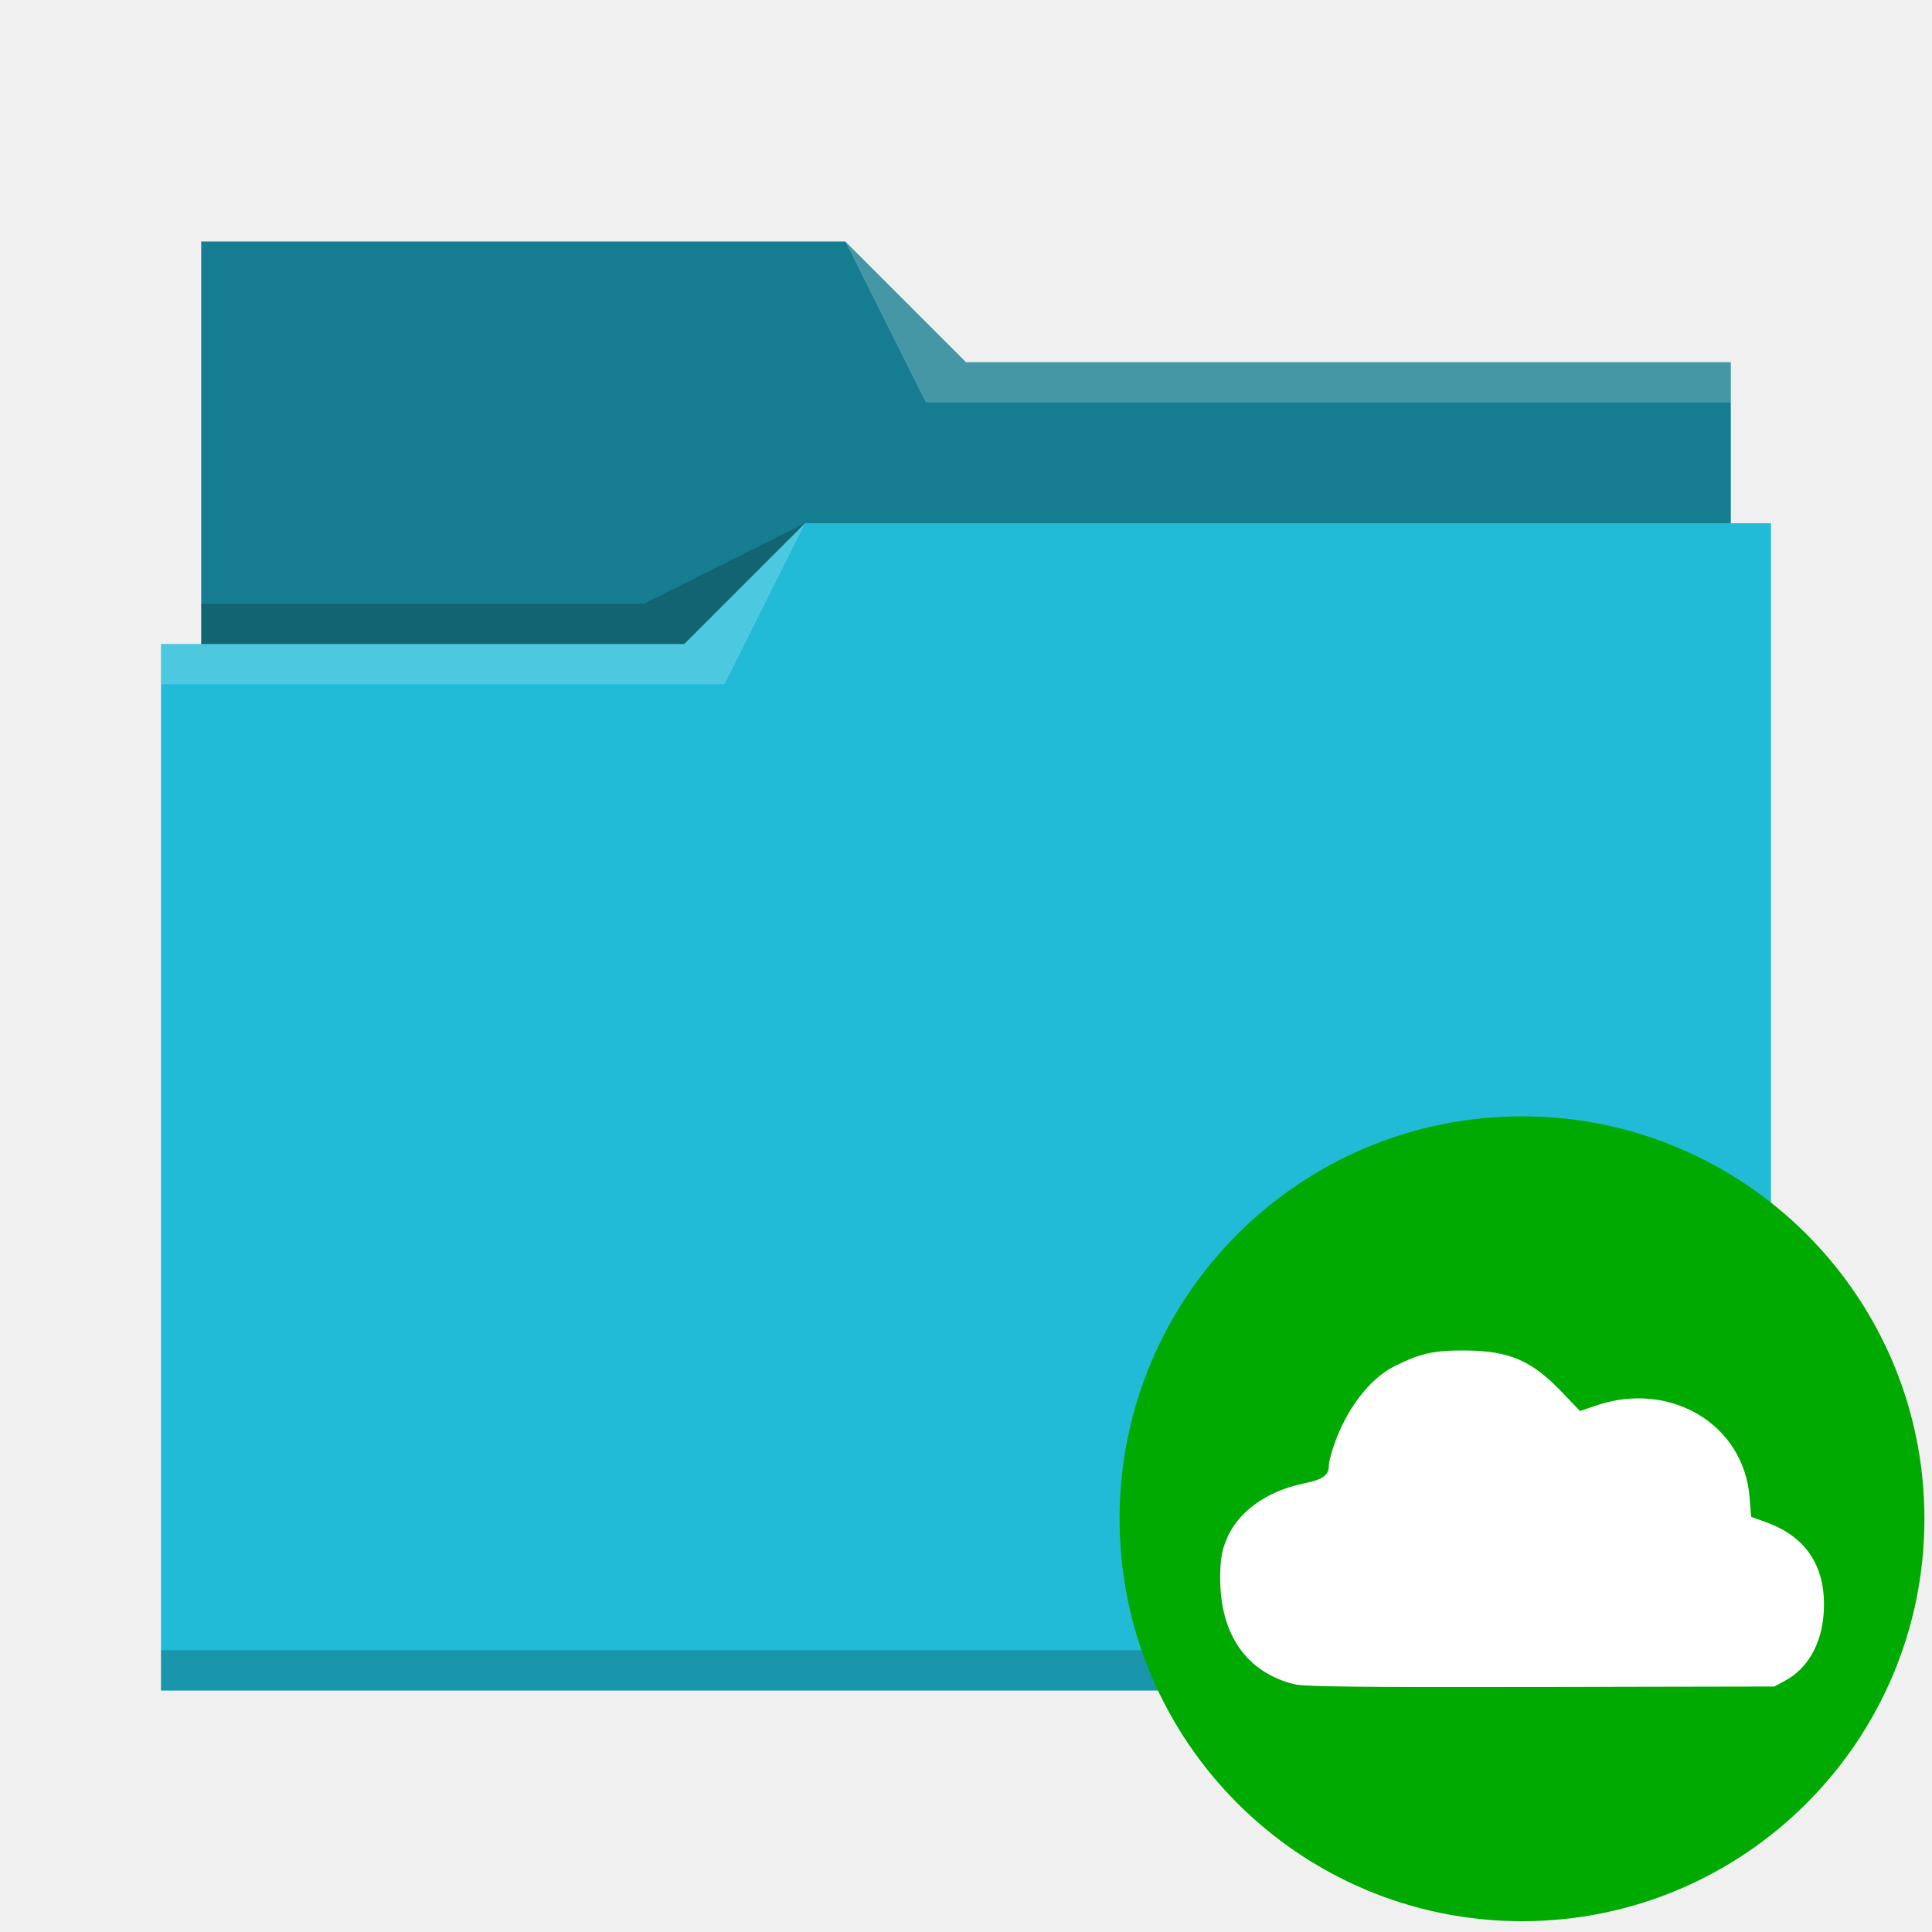
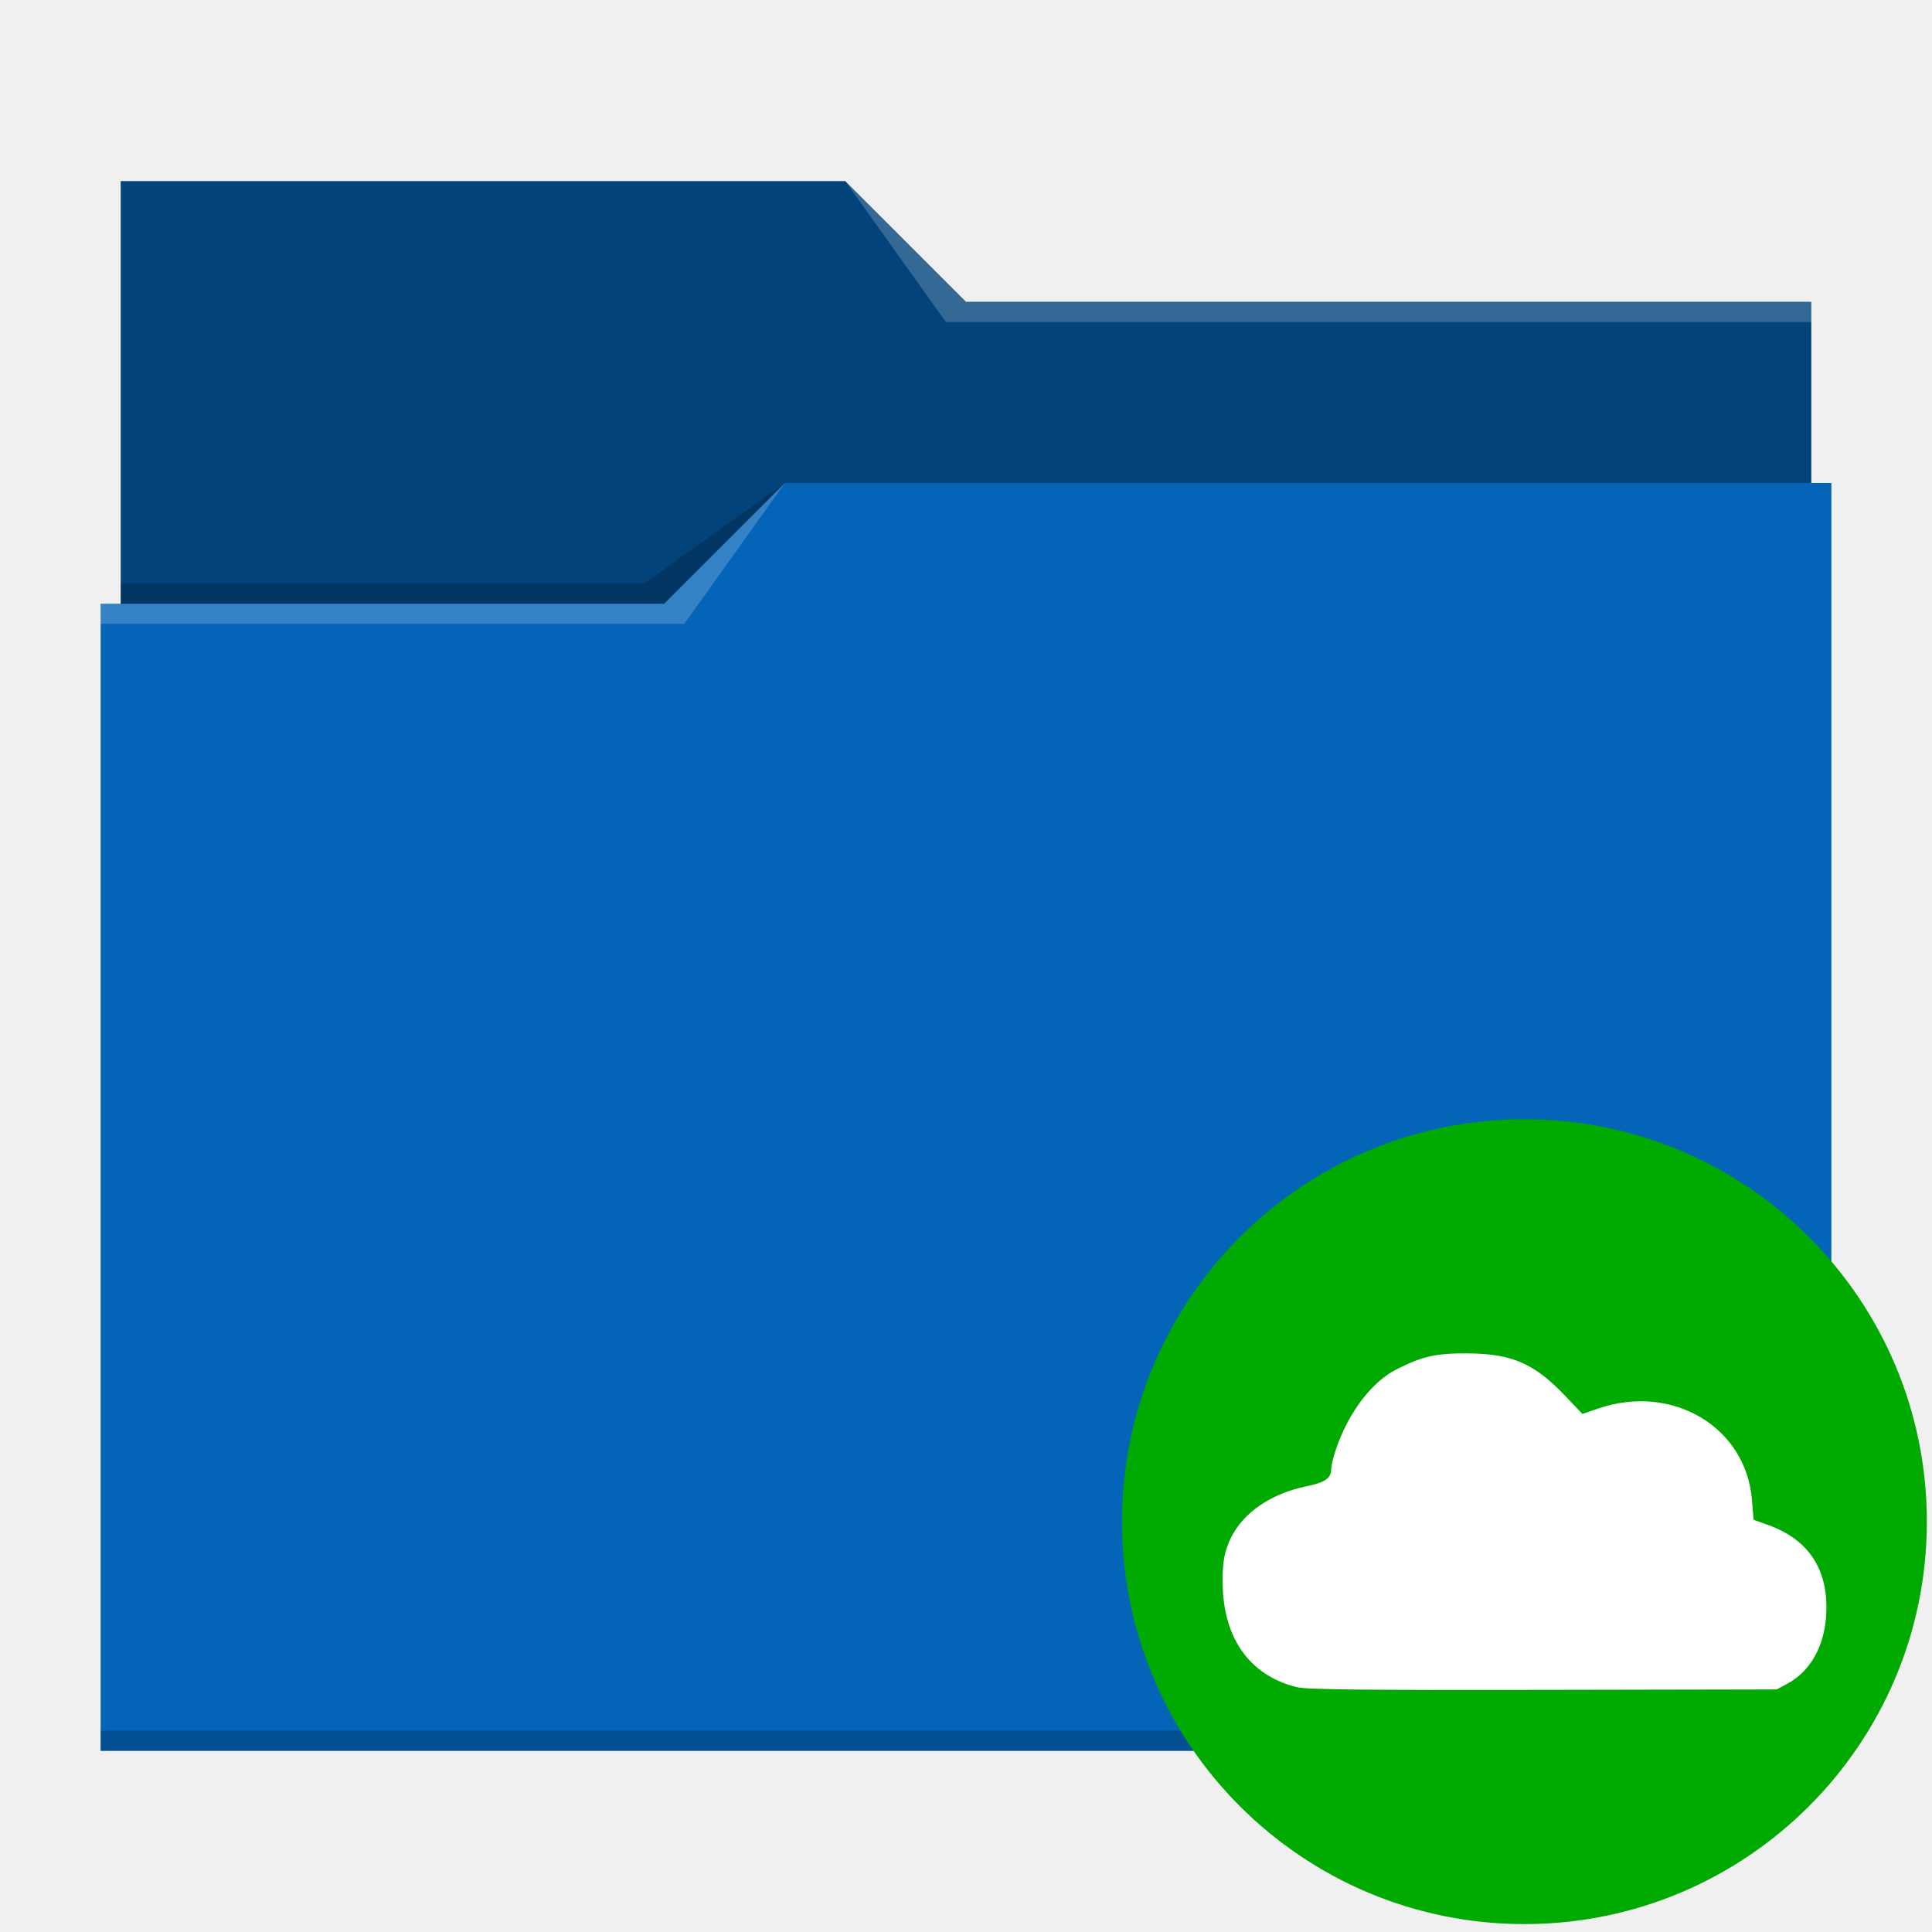
- <svg xmlns="http://www.w3.org/2000/svg" viewBox="0 0 48 48" version="1.1" id="svg12">
+ <svg xmlns="http://www.w3.org/2000/svg" viewBox="0 0 96 96" version="1.1" id="svg12">
  <defs id="defs3051">
    <style type="text/css" id="current-color-scheme">
      .ColorScheme-Text {
-         color:#31363b;
+         color:#232629;
      }
      .ColorScheme-Highlight {
        color:#3daee9;
      }
      </style>
-     <linearGradient id="SVGID_1_" gradientUnits="userSpaceOnUse" x1="177.079" y1="1551.028" x2="842.255" y2="398.972" gradientTransform="matrix(1,0,0,-1,0,1948)">
-       <stop offset="0" style="stop-color:#058F92" id="stop1052" />
-       <stop offset="0.5" style="stop-color:#038489" id="stop1054" />
-       <stop offset="1" style="stop-color:#026D71" id="stop1056" />
-     </linearGradient>
  </defs>
-   <path style="fill:#21bbd7" d="M 5,6 V 16 H 4 V 42 H 44 V 13 H 43 V 9 H 24 L 21,6 Z" id="path4" />
-   <path style="fill-opacity:0.33;fill-rule:evenodd" d="m 5,6 v 10 h 12 l 3,-3 H 43 V 9 H 24 L 21,6 Z" id="path6" />
-   <path style="fill:#ffffff;fill-opacity:0.2;fill-rule:evenodd" d="M 21 6 L 23 10 L 43 10 L 43 9 L 24 9 L 21 6 z M 20 13 L 17 16 L 4 16 L 4 17 L 18 17 L 20 13 z " id="path8" />
-   <path style="fill-opacity:0.2;fill-rule:evenodd" d="M 20 13 L 16 15 L 5 15 L 5 16 L 17 16 L 20 13 z M 4 41 L 4 42 C 4 42 44 42 44 42 L 44 41 L 4 41 z " class="ColorScheme-Text" id="path10" />
-   <g id="g818" transform="matrix(4.199034,0,0,4.199034,28.24417,-1199.47)">
-     <g id="g849">
+   <path style="fill:#0364b8;fill-opacity:1" d="M 6 9 L 6 30 L 5 30 L 5 87 L 91 87 L 91 24 L 90 24 L 90 15 L 48 15 L 42 9 L 6 9 z " class="ColorScheme-Highlight" id="path4" />
+   <path style="fill-opacity:0.33" d="M 6 9 L 6 30 L 33 30 L 39 24 L 90 24 L 90 15 L 48 15 L 42 9 L 6 9 z " id="path6" />
+   <path style="fill:#ffffff;fill-opacity:0.2" d="M 42 9 L 47 16 L 90 16 L 90 15 L 48 15 L 42 9 z M 39 24 L 33 30 L 5 30 L 5 31 L 34 31 L 39 24 z " id="path8" />
+   <path style="fill-opacity:0.2;fill-rule:evenodd" d="M 39 24 L 32 29 L 6 29 L 6 30 L 33 30 L 39 24 z M 5 86 L 5 87 L 91 87 L 91 86 L 5 86 z " class="ColorScheme-Text" id="path10" />
+   <g id="g1036" transform="matrix(8.398068,0,0,8.398068,56.60889,-2398.796)">
+     <g id="g961">
      <circle style="fill:#00aa00;fill-opacity:1;stroke:none;stroke-width:0.077;stroke-miterlimit:4;stroke-dasharray:none" id="path1614" cx="2.279" cy="294.64" r="2.381" />
      <g id="g979" transform="matrix(0.8823467,0,0,0.8823467,2.13713,36.94821)">
        <g id="g1143" transform="matrix(0.23815,0,0,0.23815,-8.888638,283.0047)">
          <g id="g906" transform="matrix(0.2732211,0,0,0.2732211,101.4575,-54.2704)" style="fill:#ffffff">
            <path style="fill:#ffffff;fill-opacity:1;stroke-width:0.265" d="m -255.742,354.738 c -4.889,-1.222 -7.613,-5.108 -7.622,-10.875 -0.003,-1.844 0.131,-2.727 0.591,-3.913 1.128,-2.907 4.115,-5.1 8.045,-5.907 1.956,-0.402 2.558,-0.833 2.558,-1.831 0,-0.313 0.233,-1.246 0.517,-2.073 1.292,-3.756 3.685,-6.887 6.242,-8.168 2.676,-1.341 4.027,-1.643 7.264,-1.626 4.597,0.025 6.891,1.022 10.099,4.391 l 1.764,1.853 1.58,-0.547 c 7.649,-2.647 15.275,1.859 15.89,9.39 l 0.168,2.06 1.506,0.54 c 4.302,1.541 6.324,4.778 5.957,9.536 -0.24,3.111 -1.694,5.595 -3.999,6.829 l -1.083,0.58 -24.077,0.046 c -18.502,0.036 -24.383,-0.03 -25.4,-0.284 z" id="path4256" />
          </g>
        </g>
      </g>
    </g>
  </g>
</svg>
